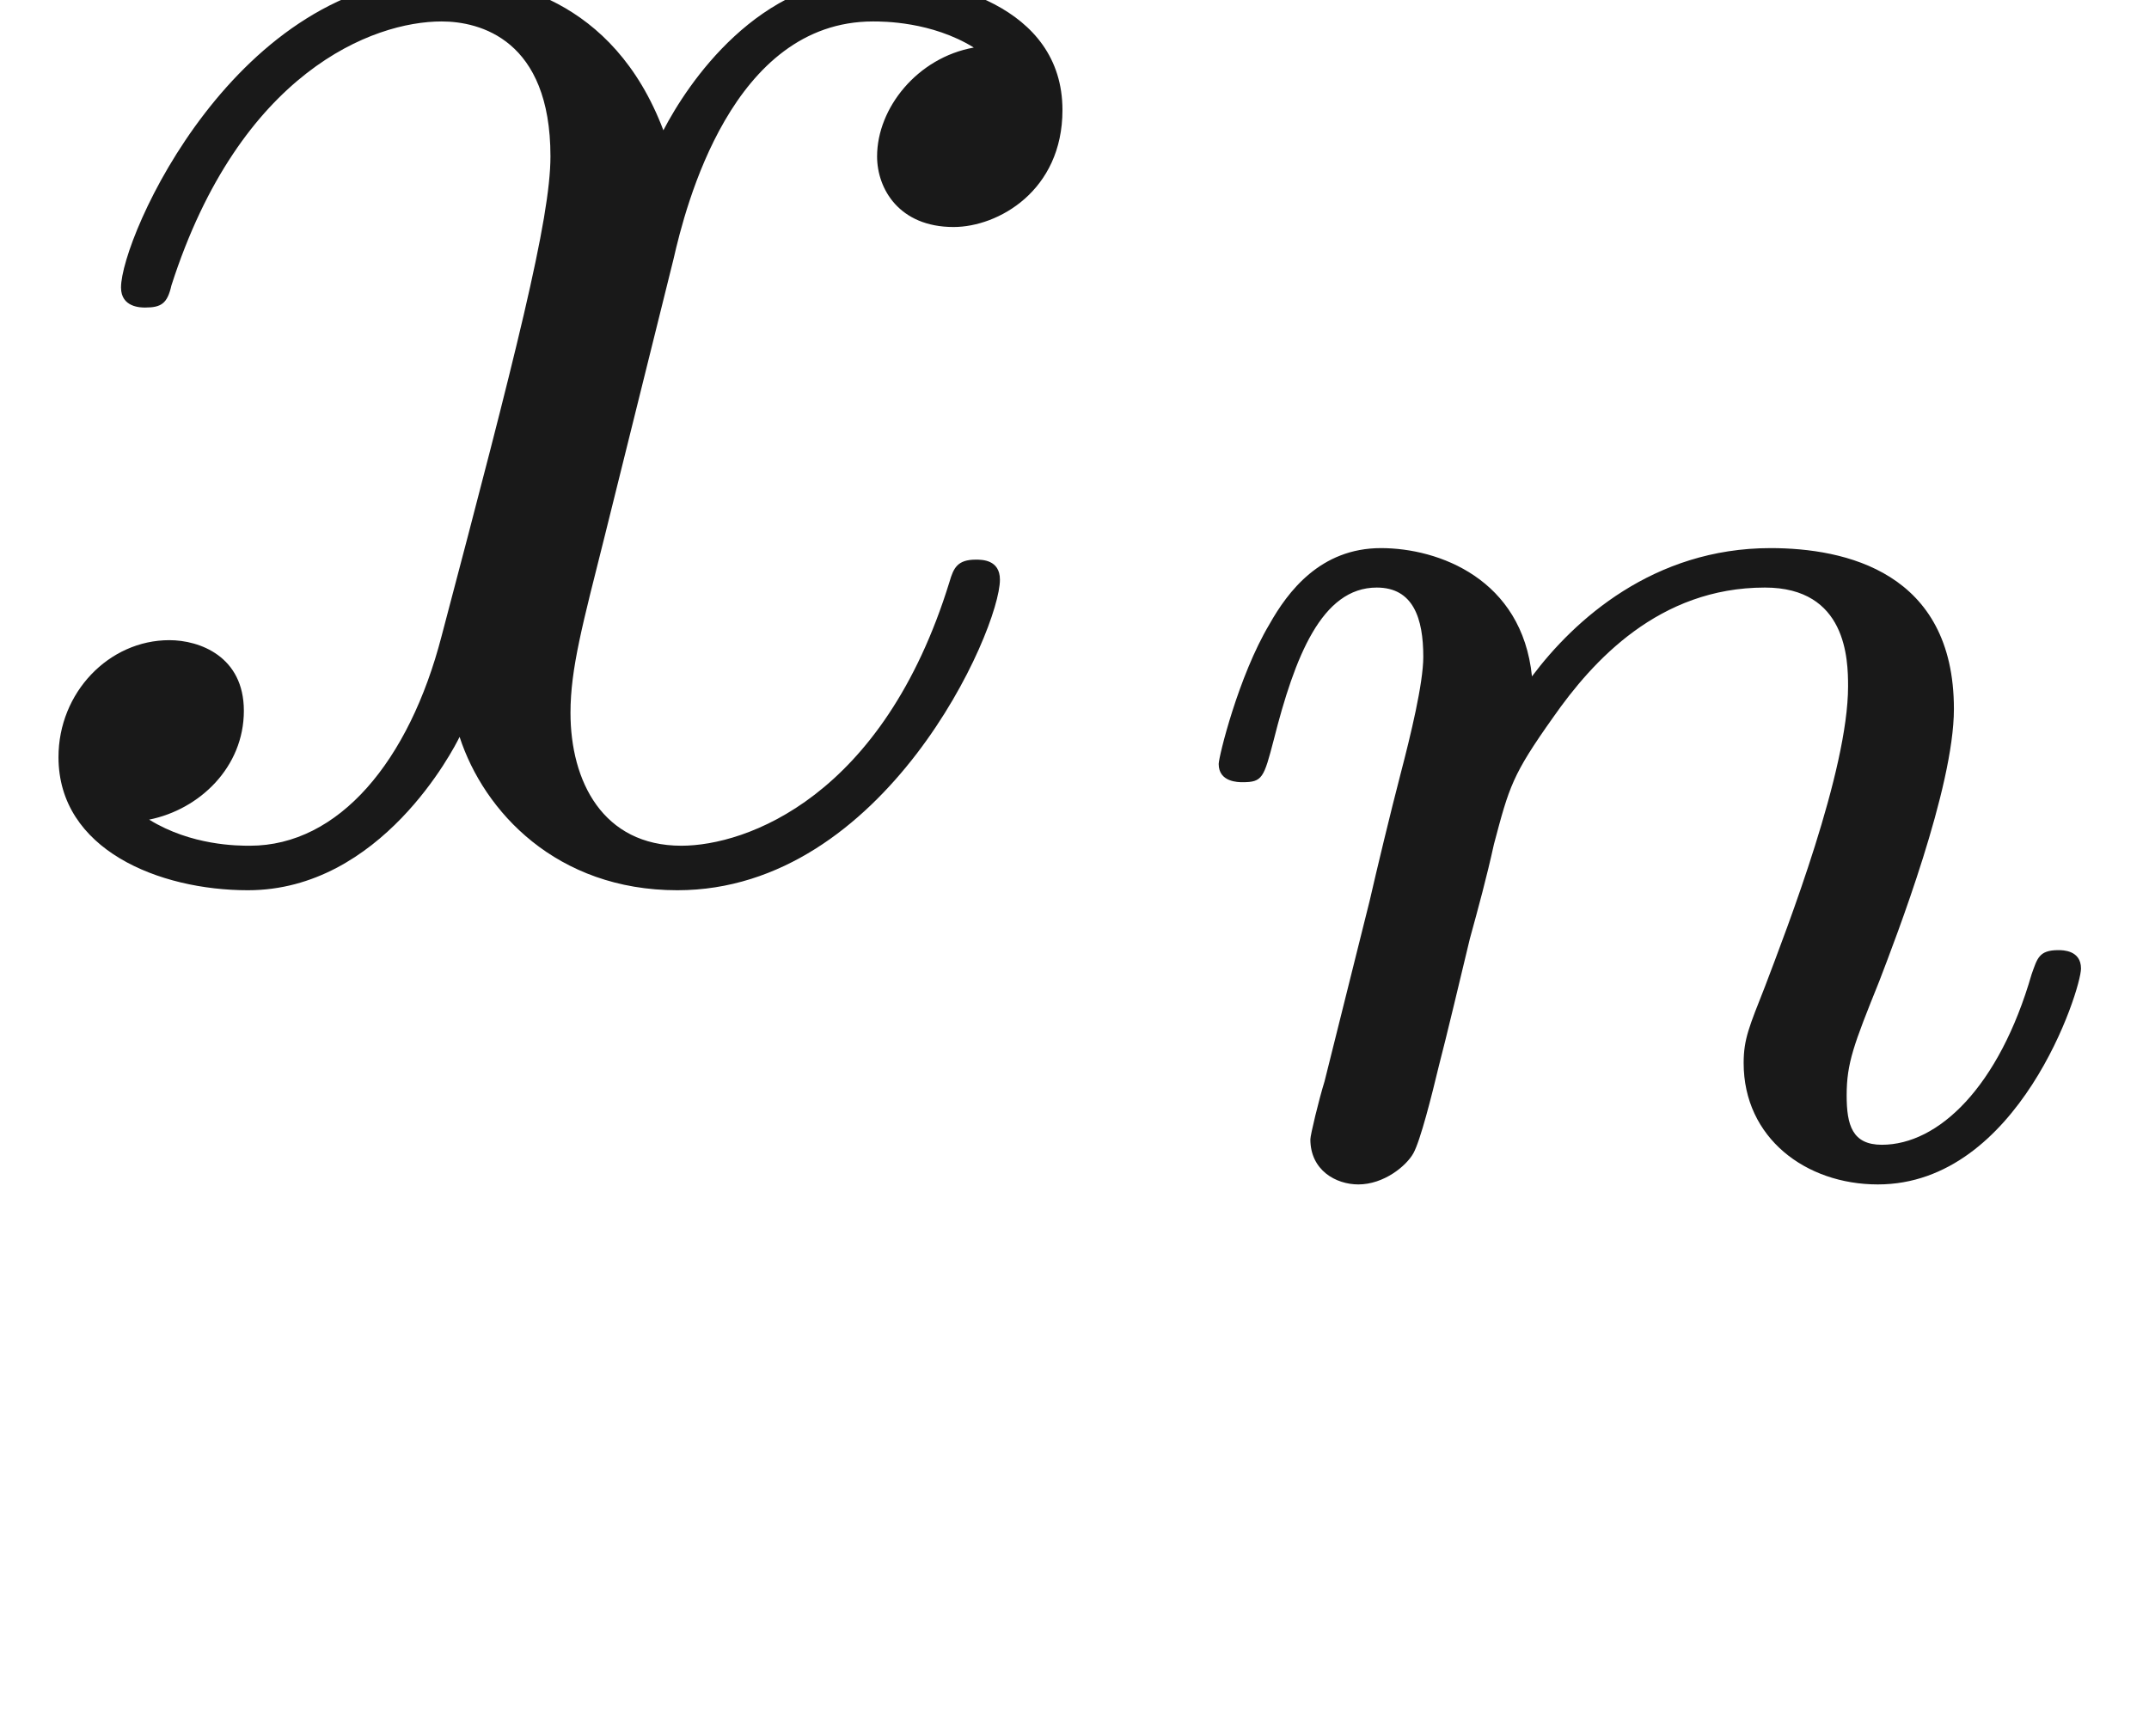
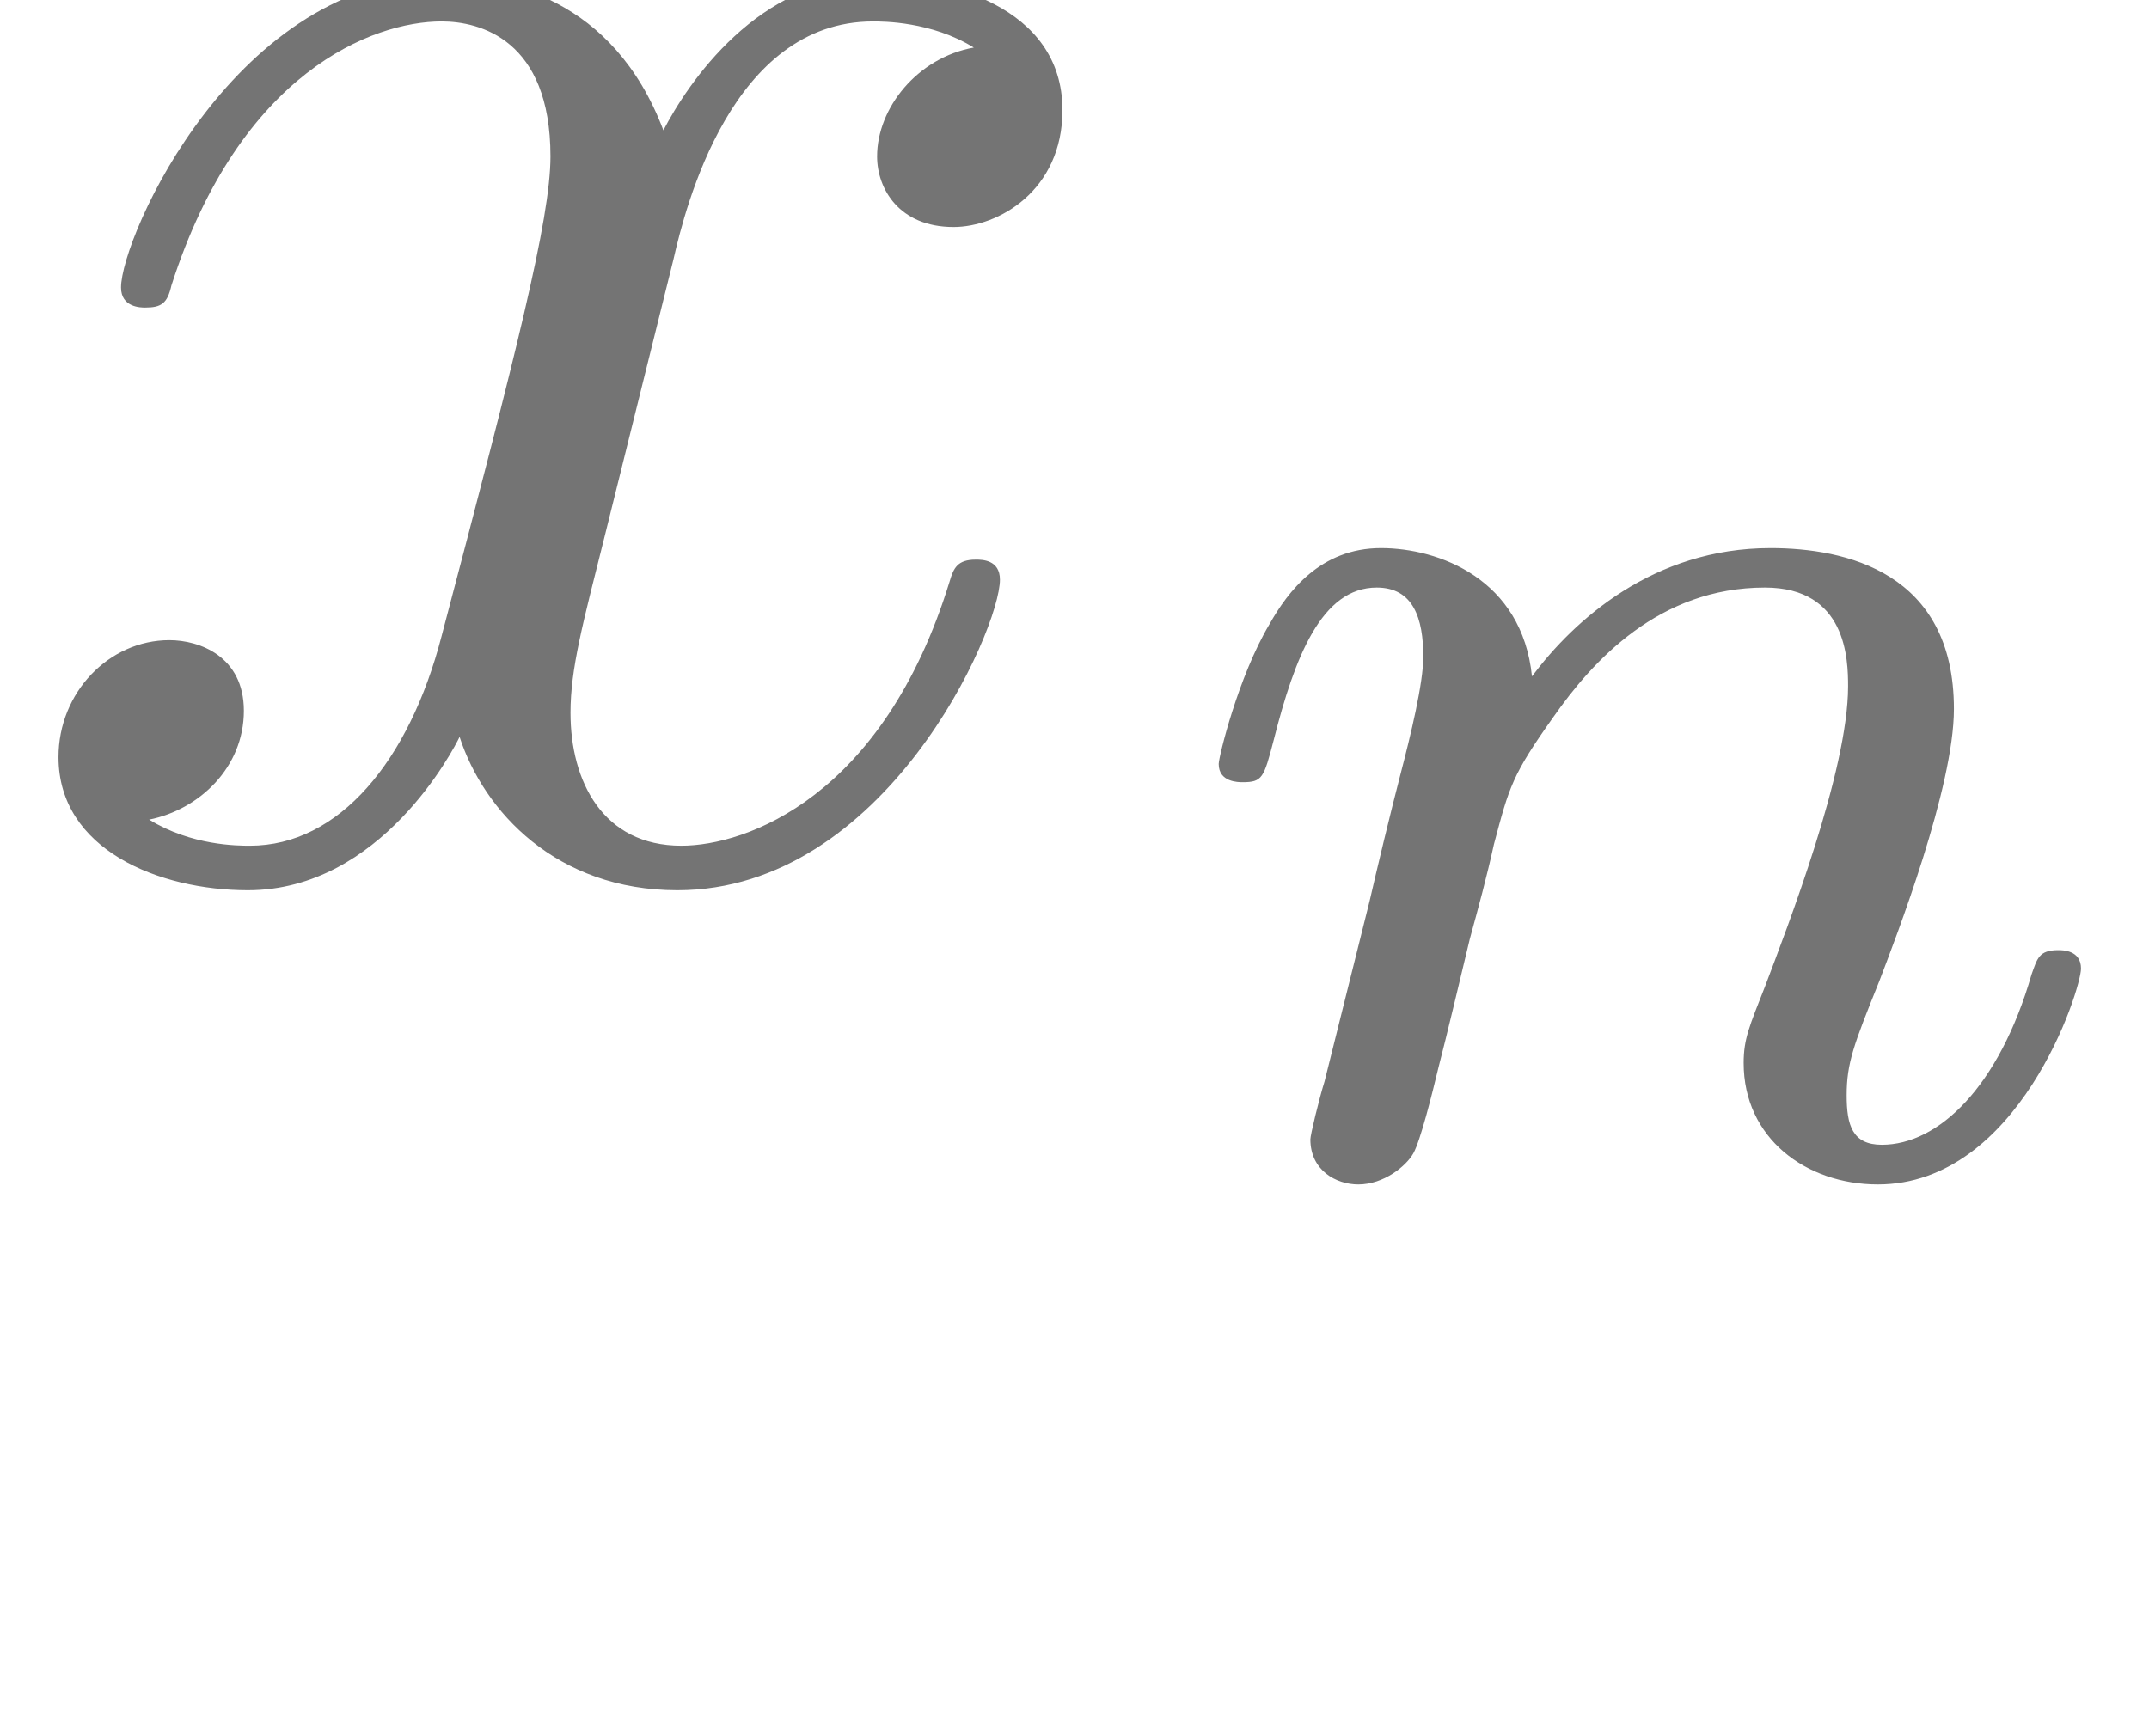
<svg xmlns="http://www.w3.org/2000/svg" xmlns:ns1="http://github.com/leegao/readme2tex/" xmlns:xlink="http://www.w3.org/1999/xlink" height="8.579pt" ns1:offset="1.4943809999999935" version="1.1" viewBox="-52.075 -66.327 10.619 8.579" width="10.619pt">
  <defs>
    <path d="M3.318 -0.757C3.357 -0.359 3.626 0.06 4.095 0.06C4.304 0.06 4.912 -0.08 4.912 -0.887V-1.445H4.663V-0.887C4.663 -0.309 4.413 -0.249 4.304 -0.249C3.975 -0.249 3.935 -0.697 3.935 -0.747V-2.74C3.935 -3.158 3.935 -3.547 3.577 -3.915C3.188 -4.304 2.69 -4.463 2.212 -4.463C1.395 -4.463 0.707 -3.995 0.707 -3.337C0.707 -3.039 0.907 -2.869 1.166 -2.869C1.445 -2.869 1.624 -3.068 1.624 -3.328C1.624 -3.447 1.574 -3.776 1.116 -3.786C1.385 -4.134 1.873 -4.244 2.192 -4.244C2.68 -4.244 3.248 -3.856 3.248 -2.969V-2.6C2.74 -2.57 2.042 -2.54 1.415 -2.242C0.667 -1.903 0.418 -1.385 0.418 -0.946C0.418 -0.139 1.385 0.11 2.012 0.11C2.67 0.11 3.128 -0.289 3.318 -0.757ZM3.248 -2.391V-1.395C3.248 -0.448 2.531 -0.11 2.082 -0.11C1.594 -0.11 1.186 -0.458 1.186 -0.956C1.186 -1.504 1.604 -2.331 3.248 -2.391Z" id="g2-97" />
    <path d="M3.328 -3.009C3.387 -3.268 3.616 -4.184 4.314 -4.184C4.364 -4.184 4.603 -4.184 4.812 -4.055C4.533 -4.005 4.334 -3.756 4.334 -3.517C4.334 -3.357 4.443 -3.168 4.712 -3.168C4.932 -3.168 5.25 -3.347 5.25 -3.746C5.25 -4.264 4.663 -4.403 4.324 -4.403C3.746 -4.403 3.397 -3.875 3.278 -3.646C3.029 -4.304 2.491 -4.403 2.202 -4.403C1.166 -4.403 0.598 -3.118 0.598 -2.869C0.598 -2.77 0.697 -2.77 0.717 -2.77C0.797 -2.77 0.827 -2.79 0.847 -2.879C1.186 -3.935 1.843 -4.184 2.182 -4.184C2.371 -4.184 2.72 -4.095 2.72 -3.517C2.72 -3.208 2.55 -2.54 2.182 -1.146C2.022 -0.528 1.674 -0.11 1.235 -0.11C1.176 -0.11 0.946 -0.11 0.737 -0.239C0.986 -0.289 1.205 -0.498 1.205 -0.777C1.205 -1.046 0.986 -1.126 0.837 -1.126C0.538 -1.126 0.289 -0.867 0.289 -0.548C0.289 -0.09 0.787 0.11 1.225 0.11C1.883 0.11 2.242 -0.588 2.271 -0.648C2.391 -0.279 2.75 0.11 3.347 0.11C4.374 0.11 4.941 -1.176 4.941 -1.425C4.941 -1.524 4.852 -1.524 4.822 -1.524C4.732 -1.524 4.712 -1.484 4.692 -1.415C4.364 -0.349 3.686 -0.11 3.367 -0.11C2.979 -0.11 2.819 -0.428 2.819 -0.767C2.819 -0.986 2.879 -1.205 2.989 -1.644L3.328 -3.009Z" id="g0-120" />
    <path d="M0.851 -0.439C0.823 -0.349 0.781 -0.174 0.781 -0.153C0.781 0 0.907 0.07 1.018 0.07C1.144 0.07 1.255 -0.021 1.29 -0.084S1.381 -0.37 1.416 -0.516C1.451 -0.649 1.527 -0.969 1.569 -1.144C1.611 -1.297 1.653 -1.451 1.688 -1.611C1.764 -1.897 1.778 -1.953 1.981 -2.239C2.176 -2.518 2.504 -2.88 3.027 -2.88C3.431 -2.88 3.438 -2.525 3.438 -2.392C3.438 -1.974 3.138 -1.2 3.027 -0.907C2.95 -0.711 2.922 -0.649 2.922 -0.53C2.922 -0.16 3.229 0.07 3.585 0.07C4.282 0.07 4.589 -0.893 4.589 -0.997C4.589 -1.088 4.498 -1.088 4.477 -1.088C4.38 -1.088 4.373 -1.046 4.345 -0.969C4.184 -0.411 3.884 -0.126 3.605 -0.126C3.459 -0.126 3.431 -0.223 3.431 -0.37C3.431 -0.53 3.466 -0.621 3.592 -0.934C3.675 -1.151 3.961 -1.89 3.961 -2.28C3.961 -2.957 3.424 -3.075 3.055 -3.075C2.476 -3.075 2.085 -2.72 1.876 -2.441C1.827 -2.922 1.416 -3.075 1.13 -3.075C0.83 -3.075 0.669 -2.859 0.579 -2.699C0.425 -2.441 0.328 -2.043 0.328 -2.008C0.328 -1.918 0.425 -1.918 0.446 -1.918C0.544 -1.918 0.551 -1.939 0.6 -2.127C0.704 -2.538 0.837 -2.88 1.109 -2.88C1.29 -2.88 1.339 -2.727 1.339 -2.538C1.339 -2.406 1.276 -2.148 1.227 -1.96S1.109 -1.485 1.074 -1.332L0.851 -0.439Z" id="g1-110" />
  </defs>
-   <g fill-opacity="0.9" id="page1">
+   <g fill-opacity="0.9" id="page1" fill="#656565">
    <use x="-52.075" y="-62.037" xlink:href="#g0-120" />
    <use x="-46.381" y="-60.543" xlink:href="#g1-110" />
  </g>
</svg>
